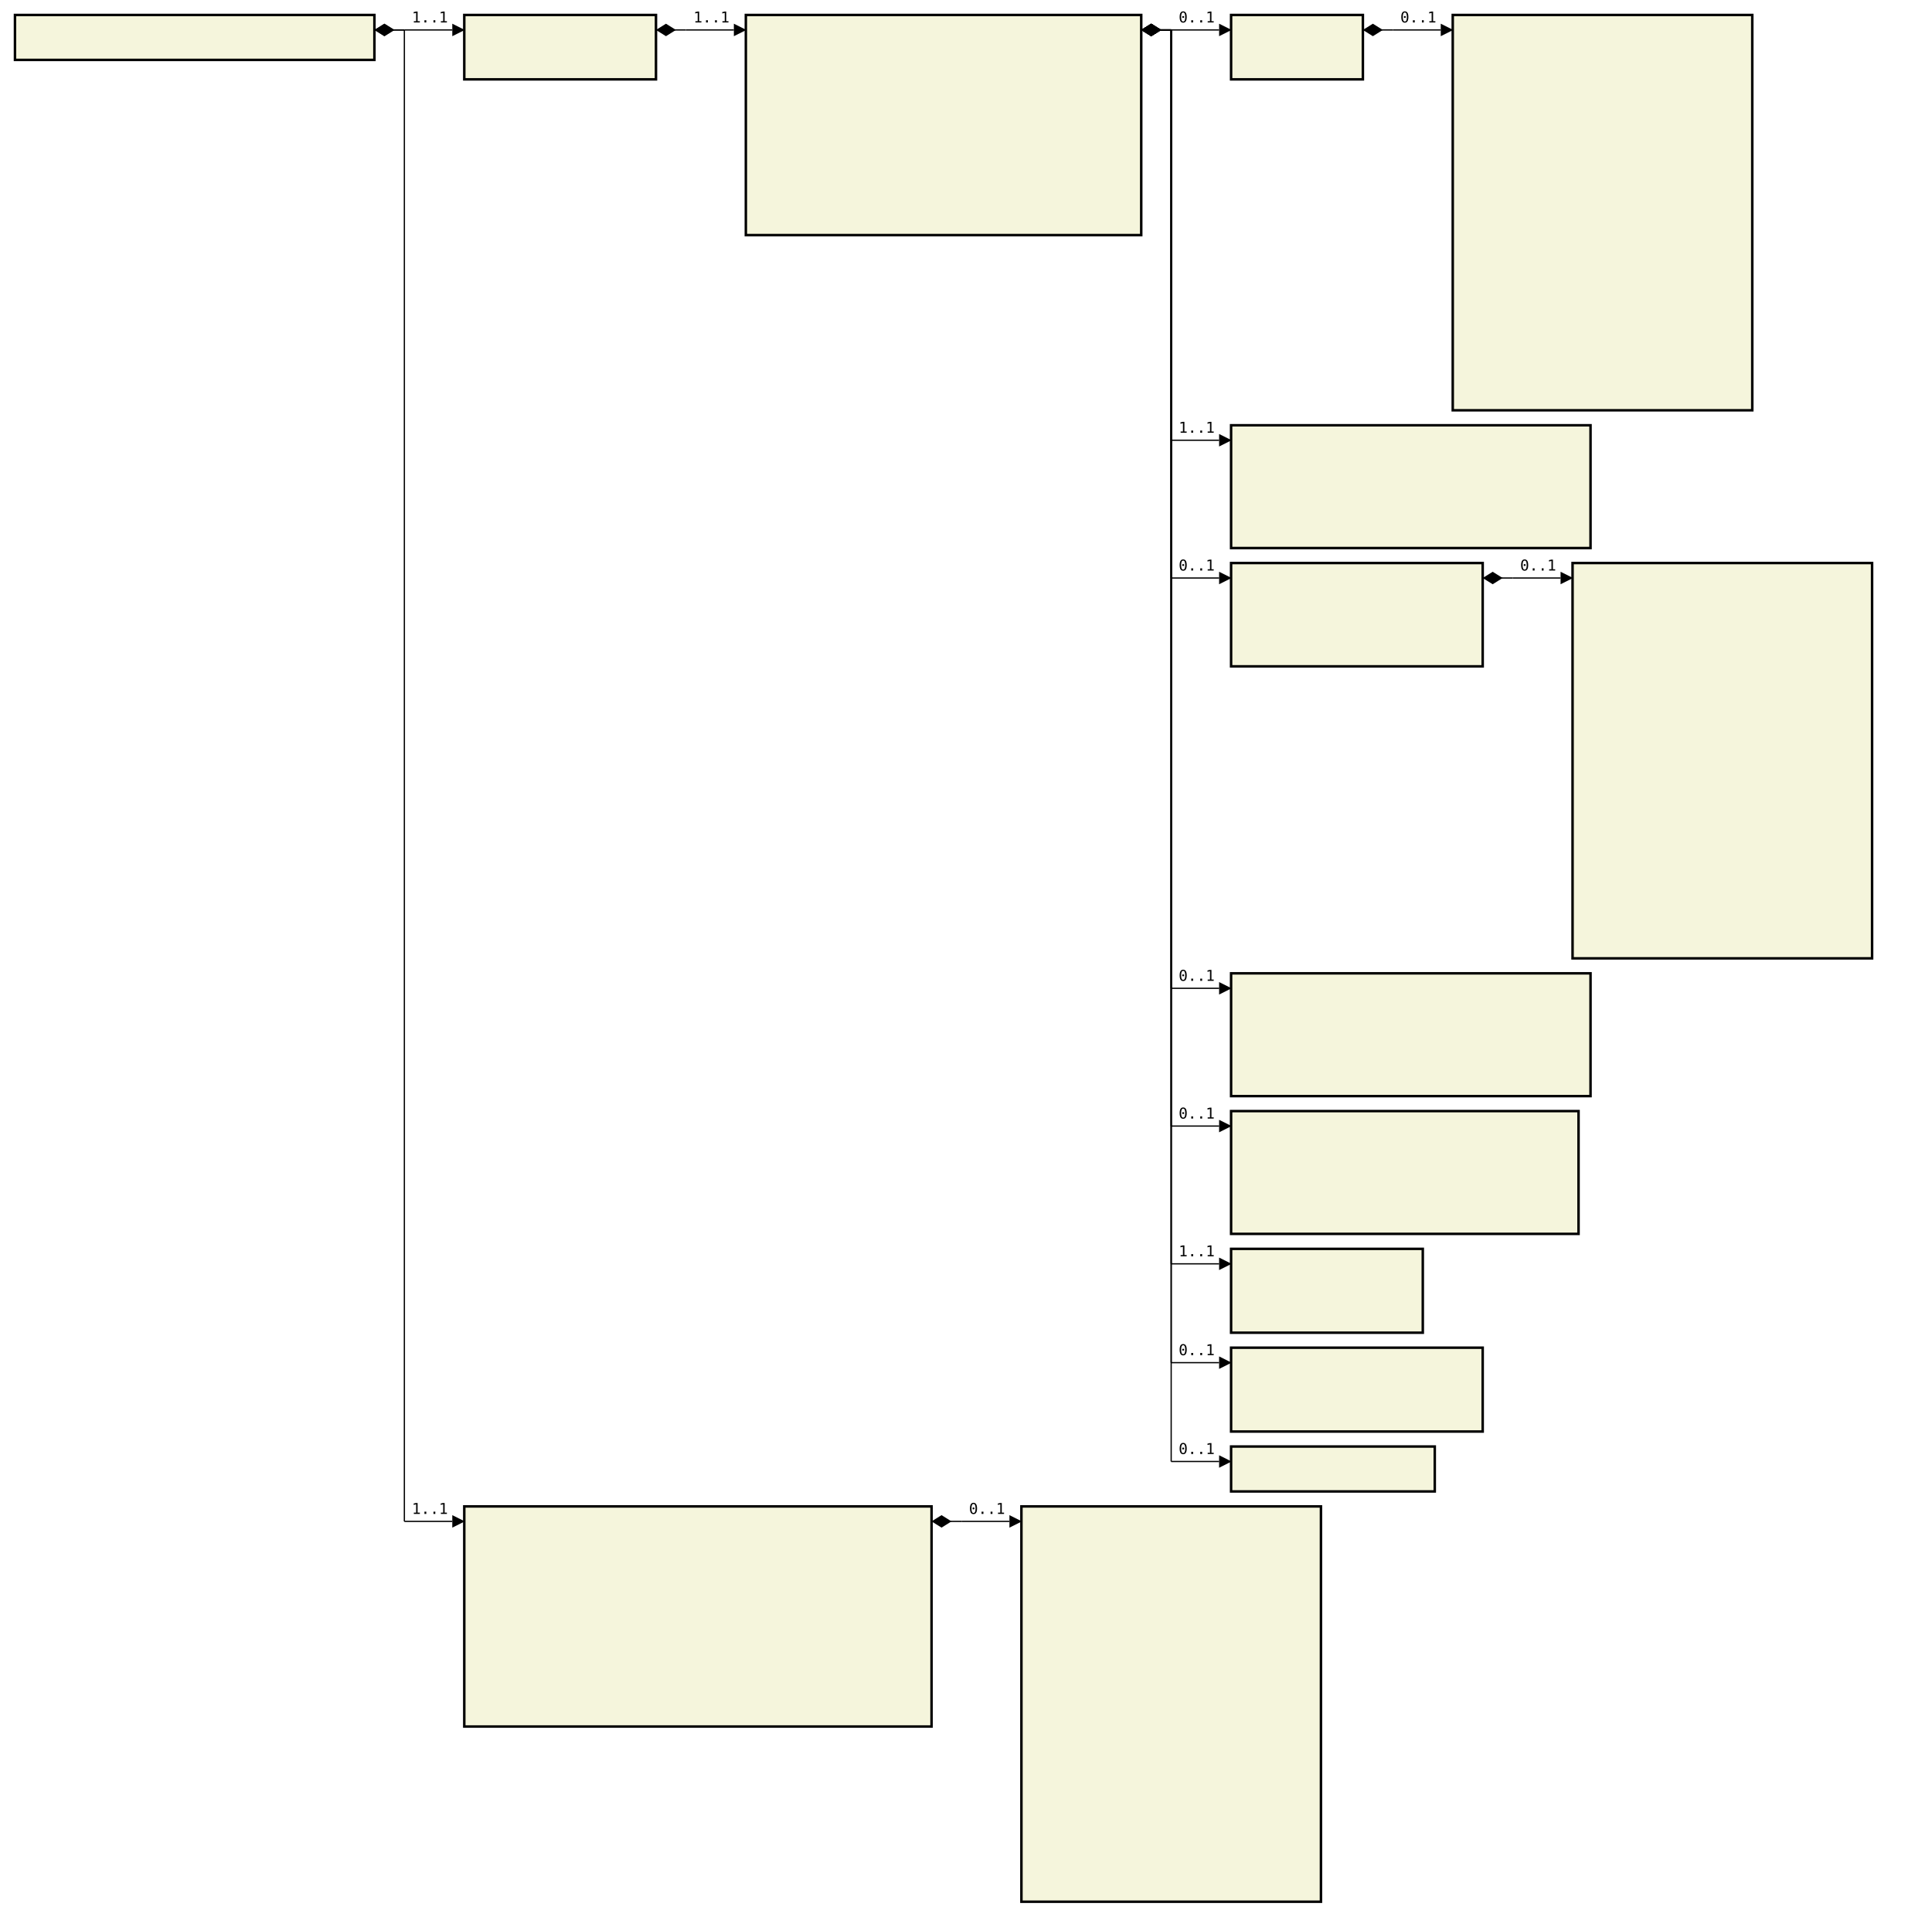
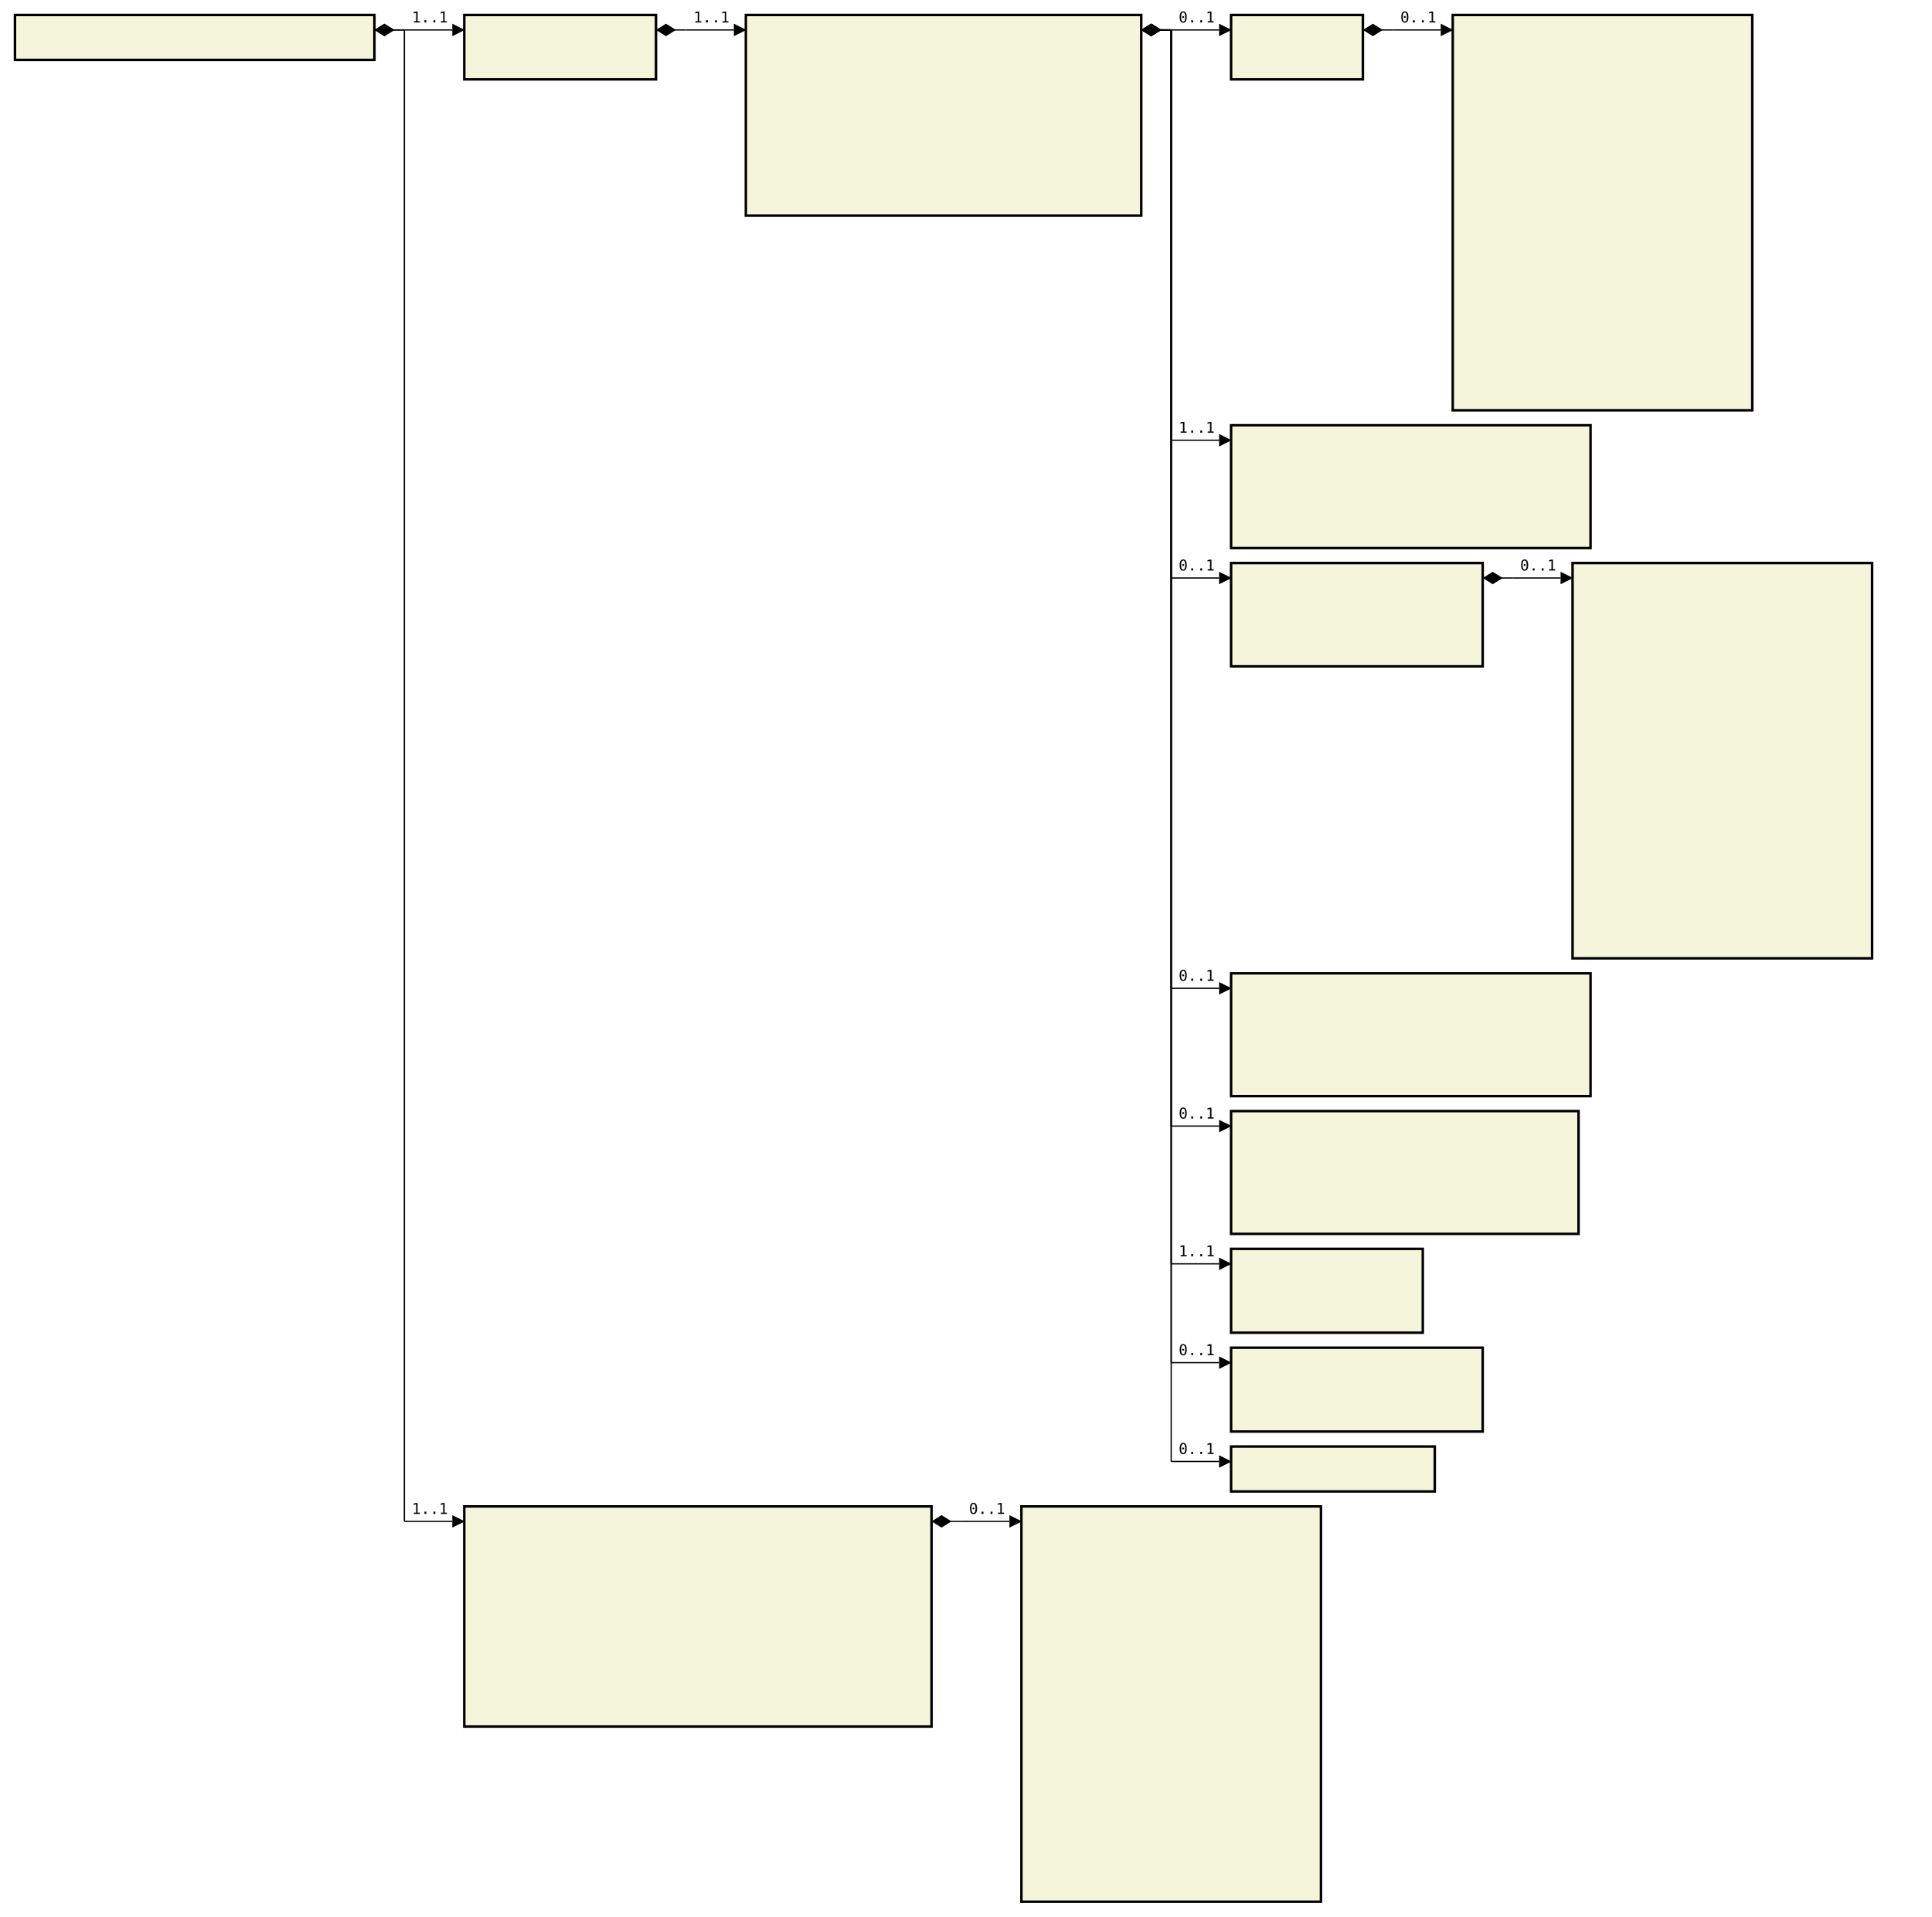
<svg xmlns="http://www.w3.org/2000/svg" font-family="monospace" width="129em" height="128em" style="background-color:white">
  <defs>
    <marker id="Triangle" viewBox="0 0 10 10" refX="0" refY="5" markerUnits="strokeWidth" markerWidth="15" markerHeight="10" orient="auto">
      <path d="M 0 0 L 10 5 L 0 10 z" />
    </marker>
    <marker id="Diamond" viewBox="0 0 16 10" refX="0" refY="5" markerUnits="strokeWidth" markerWidth="20" markerHeight="10" orient="auto">
      <path d="M 0 5 L 8 10 L 16 5 L 8 0 z" />
    </marker>
  </defs>
  <rect x="1em" y="1em" width="24em" height="3em" fill="beige" stroke="black" stroke-width="2" />
  <text style="font-weight:bold" text-anchor="middle" x="13em" y="2.3em" fill="black">
</text>
  <rect x="31em" y="1em" width="12.8em" height="4.3em" fill="beige" stroke="black" stroke-width="2" />
  <text style="font-weight:bold" text-anchor="middle" x="37.4em" y="2.3em" fill="black">
</text>
  <text x="32em" y="4.3em" fill="darkslateblue">
</text>
-   <rect x="49.8em" y="1em" width="26.4em" height="14.7em" fill="beige" stroke="black" stroke-width="2" />
+   <rect x="49.8em" y="1em" width="26.4em" height="13.4em" fill="beige" stroke="black" stroke-width="2" />
  <text style="font-weight:bold" text-anchor="middle" x="63em" y="2.3em" fill="black">
</text>
  <text x="50.8em" y="4.3em" fill="darkslateblue">
</text>
  <text x="50.8em" y="5.6em" fill="darkslateblue">
</text>
  <text x="50.8em" y="6.9em" fill="darkslateblue">
</text>
  <text x="50.8em" y="8.2em" fill="darkslateblue">
</text>
  <text x="50.8em" y="9.5em" fill="darkslateblue">
</text>
  <text x="50.8em" y="10.8em" fill="darkslateblue">
</text>
  <text x="50.8em" y="12.1em" fill="darkslateblue">
</text>
  <text x="50.8em" y="13.4em" fill="darkslateblue">
- </text>
-   <text x="50.8em" y="14.7em" fill="darkslateblue">
</text>
  <rect x="82.2em" y="1em" width="8.8em" height="4.3em" fill="beige" stroke="black" stroke-width="2" />
  <text style="font-weight:bold" text-anchor="middle" x="86.6em" y="2.3em" fill="black">
</text>
  <text x="83.2em" y="4.3em" fill="darkslateblue">
</text>
  <rect x="97em" y="1em" width="20em" height="26.4em" fill="beige" stroke="black" stroke-width="2" />
  <text style="font-weight:bold" text-anchor="middle" x="107em" y="2.3em" fill="black">
</text>
  <text x="98em" y="4.3em" fill="darkslateblue">
</text>
  <text x="98em" y="5.6em" fill="darkslateblue">
</text>
  <text x="98em" y="6.9em" fill="darkslateblue">
</text>
  <text x="98em" y="8.2em" fill="darkslateblue">
</text>
  <text x="98em" y="9.5em" fill="darkslateblue">
</text>
  <text x="98em" y="10.8em" fill="darkslateblue">
</text>
  <text x="98em" y="12.1em" fill="darkslateblue">
</text>
  <text x="98em" y="13.4em" fill="darkslateblue">
</text>
  <text x="98em" y="14.7em" fill="darkslateblue">
</text>
  <text x="98em" y="16em" fill="darkslateblue">
</text>
  <text x="98em" y="17.3em" fill="darkslateblue">
</text>
  <text x="98em" y="18.6em" fill="darkslateblue">
</text>
  <text x="98em" y="19.9em" fill="darkslateblue">
</text>
  <text x="98em" y="21.2em" fill="darkslateblue">
</text>
  <text x="98em" y="22.5em" fill="darkslateblue">
</text>
  <text x="98em" y="23.8em" fill="darkslateblue">
</text>
  <text x="98em" y="25.1em" fill="darkslateblue">
</text>
  <text x="98em" y="26.4em" fill="darkslateblue">
</text>
  <rect x="82.2em" y="28.4em" width="24em" height="8.2em" fill="beige" stroke="black" stroke-width="2" />
  <text style="font-weight:bold" text-anchor="middle" x="94.2em" y="29.7em" fill="black">
</text>
  <text x="83.2em" y="31.7em" fill="darkslateblue">
</text>
  <text x="83.2em" y="33em" fill="darkslateblue">
</text>
  <text x="83.2em" y="34.3em" fill="darkslateblue">
</text>
  <text x="83.2em" y="35.6em" fill="darkslateblue">
</text>
  <rect x="82.2em" y="37.6em" width="16.8em" height="6.9em" fill="beige" stroke="black" stroke-width="2" />
  <text style="font-weight:bold" text-anchor="middle" x="90.6em" y="38.9em" fill="black">
</text>
  <text x="83.2em" y="40.9em" fill="darkslateblue">
</text>
  <text x="83.2em" y="42.2em" fill="darkslateblue">
</text>
  <text x="83.2em" y="43.5em" fill="darkslateblue">
</text>
  <rect x="105em" y="37.6em" width="20em" height="26.4em" fill="beige" stroke="black" stroke-width="2" />
  <text style="font-weight:bold" text-anchor="middle" x="115em" y="38.9em" fill="black">
</text>
  <text x="106em" y="40.9em" fill="darkslateblue">
</text>
  <text x="106em" y="42.2em" fill="darkslateblue">
</text>
  <text x="106em" y="43.5em" fill="darkslateblue">
</text>
  <text x="106em" y="44.8em" fill="darkslateblue">
</text>
  <text x="106em" y="46.1em" fill="darkslateblue">
</text>
  <text x="106em" y="47.4em" fill="darkslateblue">
</text>
  <text x="106em" y="48.7em" fill="darkslateblue">
</text>
  <text x="106em" y="50em" fill="darkslateblue">
</text>
  <text x="106em" y="51.3em" fill="darkslateblue">
</text>
  <text x="106em" y="52.6em" fill="darkslateblue">
</text>
  <text x="106em" y="53.9em" fill="darkslateblue">
</text>
  <text x="106em" y="55.2em" fill="darkslateblue">
</text>
  <text x="106em" y="56.5em" fill="darkslateblue">
</text>
  <text x="106em" y="57.8em" fill="darkslateblue">
</text>
  <text x="106em" y="59.1em" fill="darkslateblue">
</text>
  <text x="106em" y="60.4em" fill="darkslateblue">
</text>
  <text x="106em" y="61.7em" fill="darkslateblue">
</text>
  <text x="106em" y="63em" fill="darkslateblue">
</text>
  <rect x="82.2em" y="65em" width="24em" height="8.2em" fill="beige" stroke="black" stroke-width="2" />
  <text style="font-weight:bold" text-anchor="middle" x="94.2em" y="66.3em" fill="black">
</text>
  <text x="83.2em" y="68.3em" fill="darkslateblue">
</text>
  <text x="83.2em" y="69.6em" fill="darkslateblue">
</text>
  <text x="83.2em" y="70.9em" fill="darkslateblue">
</text>
  <text x="83.2em" y="72.2em" fill="darkslateblue">
</text>
  <rect x="82.2em" y="74.2em" width="23.2em" height="8.2em" fill="beige" stroke="black" stroke-width="2" />
  <text style="font-weight:bold" text-anchor="middle" x="93.8em" y="75.5em" fill="black">
</text>
  <text x="83.2em" y="77.5em" fill="darkslateblue">
</text>
  <text x="83.2em" y="78.8em" fill="darkslateblue">
</text>
  <text x="83.2em" y="80.1em" fill="darkslateblue">
</text>
  <text x="83.2em" y="81.4em" fill="darkslateblue">
</text>
  <rect x="82.2em" y="83.4em" width="12.8em" height="5.6em" fill="beige" stroke="black" stroke-width="2" />
  <text style="font-weight:bold" text-anchor="middle" x="88.6em" y="84.7em" fill="black">
</text>
  <text x="83.2em" y="86.7em" fill="darkslateblue">
</text>
  <text x="83.2em" y="88em" fill="darkslateblue">
</text>
  <rect x="82.2em" y="90em" width="16.8em" height="5.6em" fill="beige" stroke="black" stroke-width="2" />
  <text style="font-weight:bold" text-anchor="middle" x="90.6em" y="91.3em" fill="black">
</text>
  <text x="83.2em" y="93.3em" fill="darkslateblue">
</text>
  <text x="83.2em" y="94.6em" fill="darkslateblue">
</text>
  <rect x="82.2em" y="96.6em" width="13.6em" height="3em" fill="beige" stroke="black" stroke-width="2" />
  <text style="font-weight:bold" text-anchor="middle" x="89em" y="97.9em" fill="black">
</text>
  <rect x="31em" y="100.6em" width="31.2em" height="14.7em" fill="beige" stroke="black" stroke-width="2" />
  <text style="font-weight:bold" text-anchor="middle" x="46.6em" y="101.9em" fill="black">
</text>
  <text x="32em" y="103.9em" fill="darkslateblue">
</text>
  <text x="32em" y="105.2em" fill="darkslateblue">
</text>
  <text x="32em" y="106.5em" fill="darkslateblue">
</text>
  <text x="32em" y="107.8em" fill="darkslateblue">
</text>
  <text x="32em" y="109.1em" fill="darkslateblue">
</text>
  <text x="32em" y="110.4em" fill="darkslateblue">
</text>
  <text x="32em" y="111.7em" fill="darkslateblue">
</text>
  <text x="32em" y="113em" fill="darkslateblue">
</text>
  <text x="32em" y="114.3em" fill="darkslateblue">
</text>
  <rect x="68.2em" y="100.6em" width="20em" height="26.4em" fill="beige" stroke="black" stroke-width="2" />
  <text style="font-weight:bold" text-anchor="middle" x="78.2em" y="101.9em" fill="black">
</text>
  <text x="69.2em" y="103.9em" fill="darkslateblue">
</text>
  <text x="69.2em" y="105.2em" fill="darkslateblue">
</text>
  <text x="69.2em" y="106.5em" fill="darkslateblue">
</text>
  <text x="69.2em" y="107.8em" fill="darkslateblue">
</text>
  <text x="69.2em" y="109.1em" fill="darkslateblue">
</text>
  <text x="69.2em" y="110.4em" fill="darkslateblue">
</text>
  <text x="69.2em" y="111.7em" fill="darkslateblue">
</text>
  <text x="69.2em" y="113em" fill="darkslateblue">
</text>
  <text x="69.2em" y="114.3em" fill="darkslateblue">
</text>
  <text x="69.2em" y="115.6em" fill="darkslateblue">
</text>
  <text x="69.2em" y="116.9em" fill="darkslateblue">
</text>
  <text x="69.2em" y="118.2em" fill="darkslateblue">
</text>
  <text x="69.2em" y="119.5em" fill="darkslateblue">
</text>
  <text x="69.2em" y="120.8em" fill="darkslateblue">
</text>
  <text x="69.2em" y="122.1em" fill="darkslateblue">
</text>
  <text x="69.2em" y="123.4em" fill="darkslateblue">
</text>
  <text x="69.2em" y="124.7em" fill="darkslateblue">
</text>
  <text x="69.2em" y="126em" fill="darkslateblue">
</text>
  <line x1="25em" y1="2em" x2="27em" y2="2em" stroke="black" marker-start="url(#Diamond)" />
  <line x1="27em" y1="2em" x2="27em" y2="2em" stroke="black" />
  <line x1="27em" y1="2em" x2="30.2em" y2="2em" stroke="black" marker-end="url(#Triangle)" />
  <text x="27.5em" y="1.5em">1..1</text>
  <line x1="43.8em" y1="2em" x2="45.8em" y2="2em" stroke="black" marker-start="url(#Diamond)" />
  <line x1="45.8em" y1="2em" x2="45.8em" y2="2em" stroke="black" />
  <line x1="45.8em" y1="2em" x2="49em" y2="2em" stroke="black" marker-end="url(#Triangle)" />
  <text x="46.3em" y="1.5em">1..1</text>
  <line x1="76.2em" y1="2em" x2="78.2em" y2="2em" stroke="black" marker-start="url(#Diamond)" />
  <line x1="78.2em" y1="2em" x2="78.2em" y2="2em" stroke="black" />
  <line x1="78.2em" y1="2em" x2="81.4em" y2="2em" stroke="black" marker-end="url(#Triangle)" />
  <text x="78.7em" y="1.5em">0..1</text>
  <line x1="91em" y1="2em" x2="93em" y2="2em" stroke="black" marker-start="url(#Diamond)" />
  <line x1="93em" y1="2em" x2="93em" y2="2em" stroke="black" />
  <line x1="93em" y1="2em" x2="96.2em" y2="2em" stroke="black" marker-end="url(#Triangle)" />
  <text x="93.5em" y="1.5em">0..1</text>
  <line x1="76.2em" y1="2em" x2="78.2em" y2="2em" stroke="black" marker-start="url(#Diamond)" />
  <line x1="78.2em" y1="2em" x2="78.2em" y2="29.4em" stroke="black" />
  <line x1="78.2em" y1="29.4em" x2="81.4em" y2="29.4em" stroke="black" marker-end="url(#Triangle)" />
  <text x="78.7em" y="28.9em">1..1</text>
  <line x1="76.2em" y1="2em" x2="78.2em" y2="2em" stroke="black" marker-start="url(#Diamond)" />
  <line x1="78.2em" y1="2em" x2="78.2em" y2="38.6em" stroke="black" />
  <line x1="78.2em" y1="38.6em" x2="81.4em" y2="38.6em" stroke="black" marker-end="url(#Triangle)" />
  <text x="78.7em" y="38.1em">0..1</text>
  <line x1="99em" y1="38.6em" x2="101em" y2="38.6em" stroke="black" marker-start="url(#Diamond)" />
  <line x1="101em" y1="38.6em" x2="101em" y2="38.6em" stroke="black" />
  <line x1="101em" y1="38.6em" x2="104.2em" y2="38.6em" stroke="black" marker-end="url(#Triangle)" />
  <text x="101.5em" y="38.1em">0..1</text>
  <line x1="76.2em" y1="2em" x2="78.2em" y2="2em" stroke="black" marker-start="url(#Diamond)" />
  <line x1="78.2em" y1="2em" x2="78.2em" y2="66em" stroke="black" />
  <line x1="78.2em" y1="66em" x2="81.4em" y2="66em" stroke="black" marker-end="url(#Triangle)" />
  <text x="78.7em" y="65.5em">0..1</text>
  <line x1="76.2em" y1="2em" x2="78.2em" y2="2em" stroke="black" marker-start="url(#Diamond)" />
  <line x1="78.2em" y1="2em" x2="78.2em" y2="75.2em" stroke="black" />
  <line x1="78.2em" y1="75.2em" x2="81.4em" y2="75.2em" stroke="black" marker-end="url(#Triangle)" />
  <text x="78.7em" y="74.7em">0..1</text>
  <line x1="76.2em" y1="2em" x2="78.2em" y2="2em" stroke="black" marker-start="url(#Diamond)" />
  <line x1="78.2em" y1="2em" x2="78.2em" y2="84.4em" stroke="black" />
  <line x1="78.2em" y1="84.4em" x2="81.4em" y2="84.4em" stroke="black" marker-end="url(#Triangle)" />
  <text x="78.7em" y="83.9em">1..1</text>
  <line x1="76.2em" y1="2em" x2="78.2em" y2="2em" stroke="black" marker-start="url(#Diamond)" />
  <line x1="78.2em" y1="2em" x2="78.2em" y2="91em" stroke="black" />
  <line x1="78.2em" y1="91em" x2="81.4em" y2="91em" stroke="black" marker-end="url(#Triangle)" />
  <text x="78.7em" y="90.5em">0..1</text>
  <line x1="76.2em" y1="2em" x2="78.2em" y2="2em" stroke="black" marker-start="url(#Diamond)" />
  <line x1="78.2em" y1="2em" x2="78.2em" y2="97.6em" stroke="black" />
  <line x1="78.2em" y1="97.6em" x2="81.4em" y2="97.6em" stroke="black" marker-end="url(#Triangle)" />
  <text x="78.7em" y="97.1em">0..1</text>
  <line x1="25em" y1="2em" x2="27em" y2="2em" stroke="black" marker-start="url(#Diamond)" />
  <line x1="27em" y1="2em" x2="27em" y2="101.6em" stroke="black" />
  <line x1="27em" y1="101.6em" x2="30.2em" y2="101.6em" stroke="black" marker-end="url(#Triangle)" />
  <text x="27.5em" y="101.1em">1..1</text>
  <line x1="62.2em" y1="101.6em" x2="64.2em" y2="101.6em" stroke="black" marker-start="url(#Diamond)" />
  <line x1="64.2em" y1="101.6em" x2="64.2em" y2="101.6em" stroke="black" />
  <line x1="64.2em" y1="101.6em" x2="67.4em" y2="101.6em" stroke="black" marker-end="url(#Triangle)" />
  <text x="64.7em" y="101.1em">0..1</text>
</svg>
